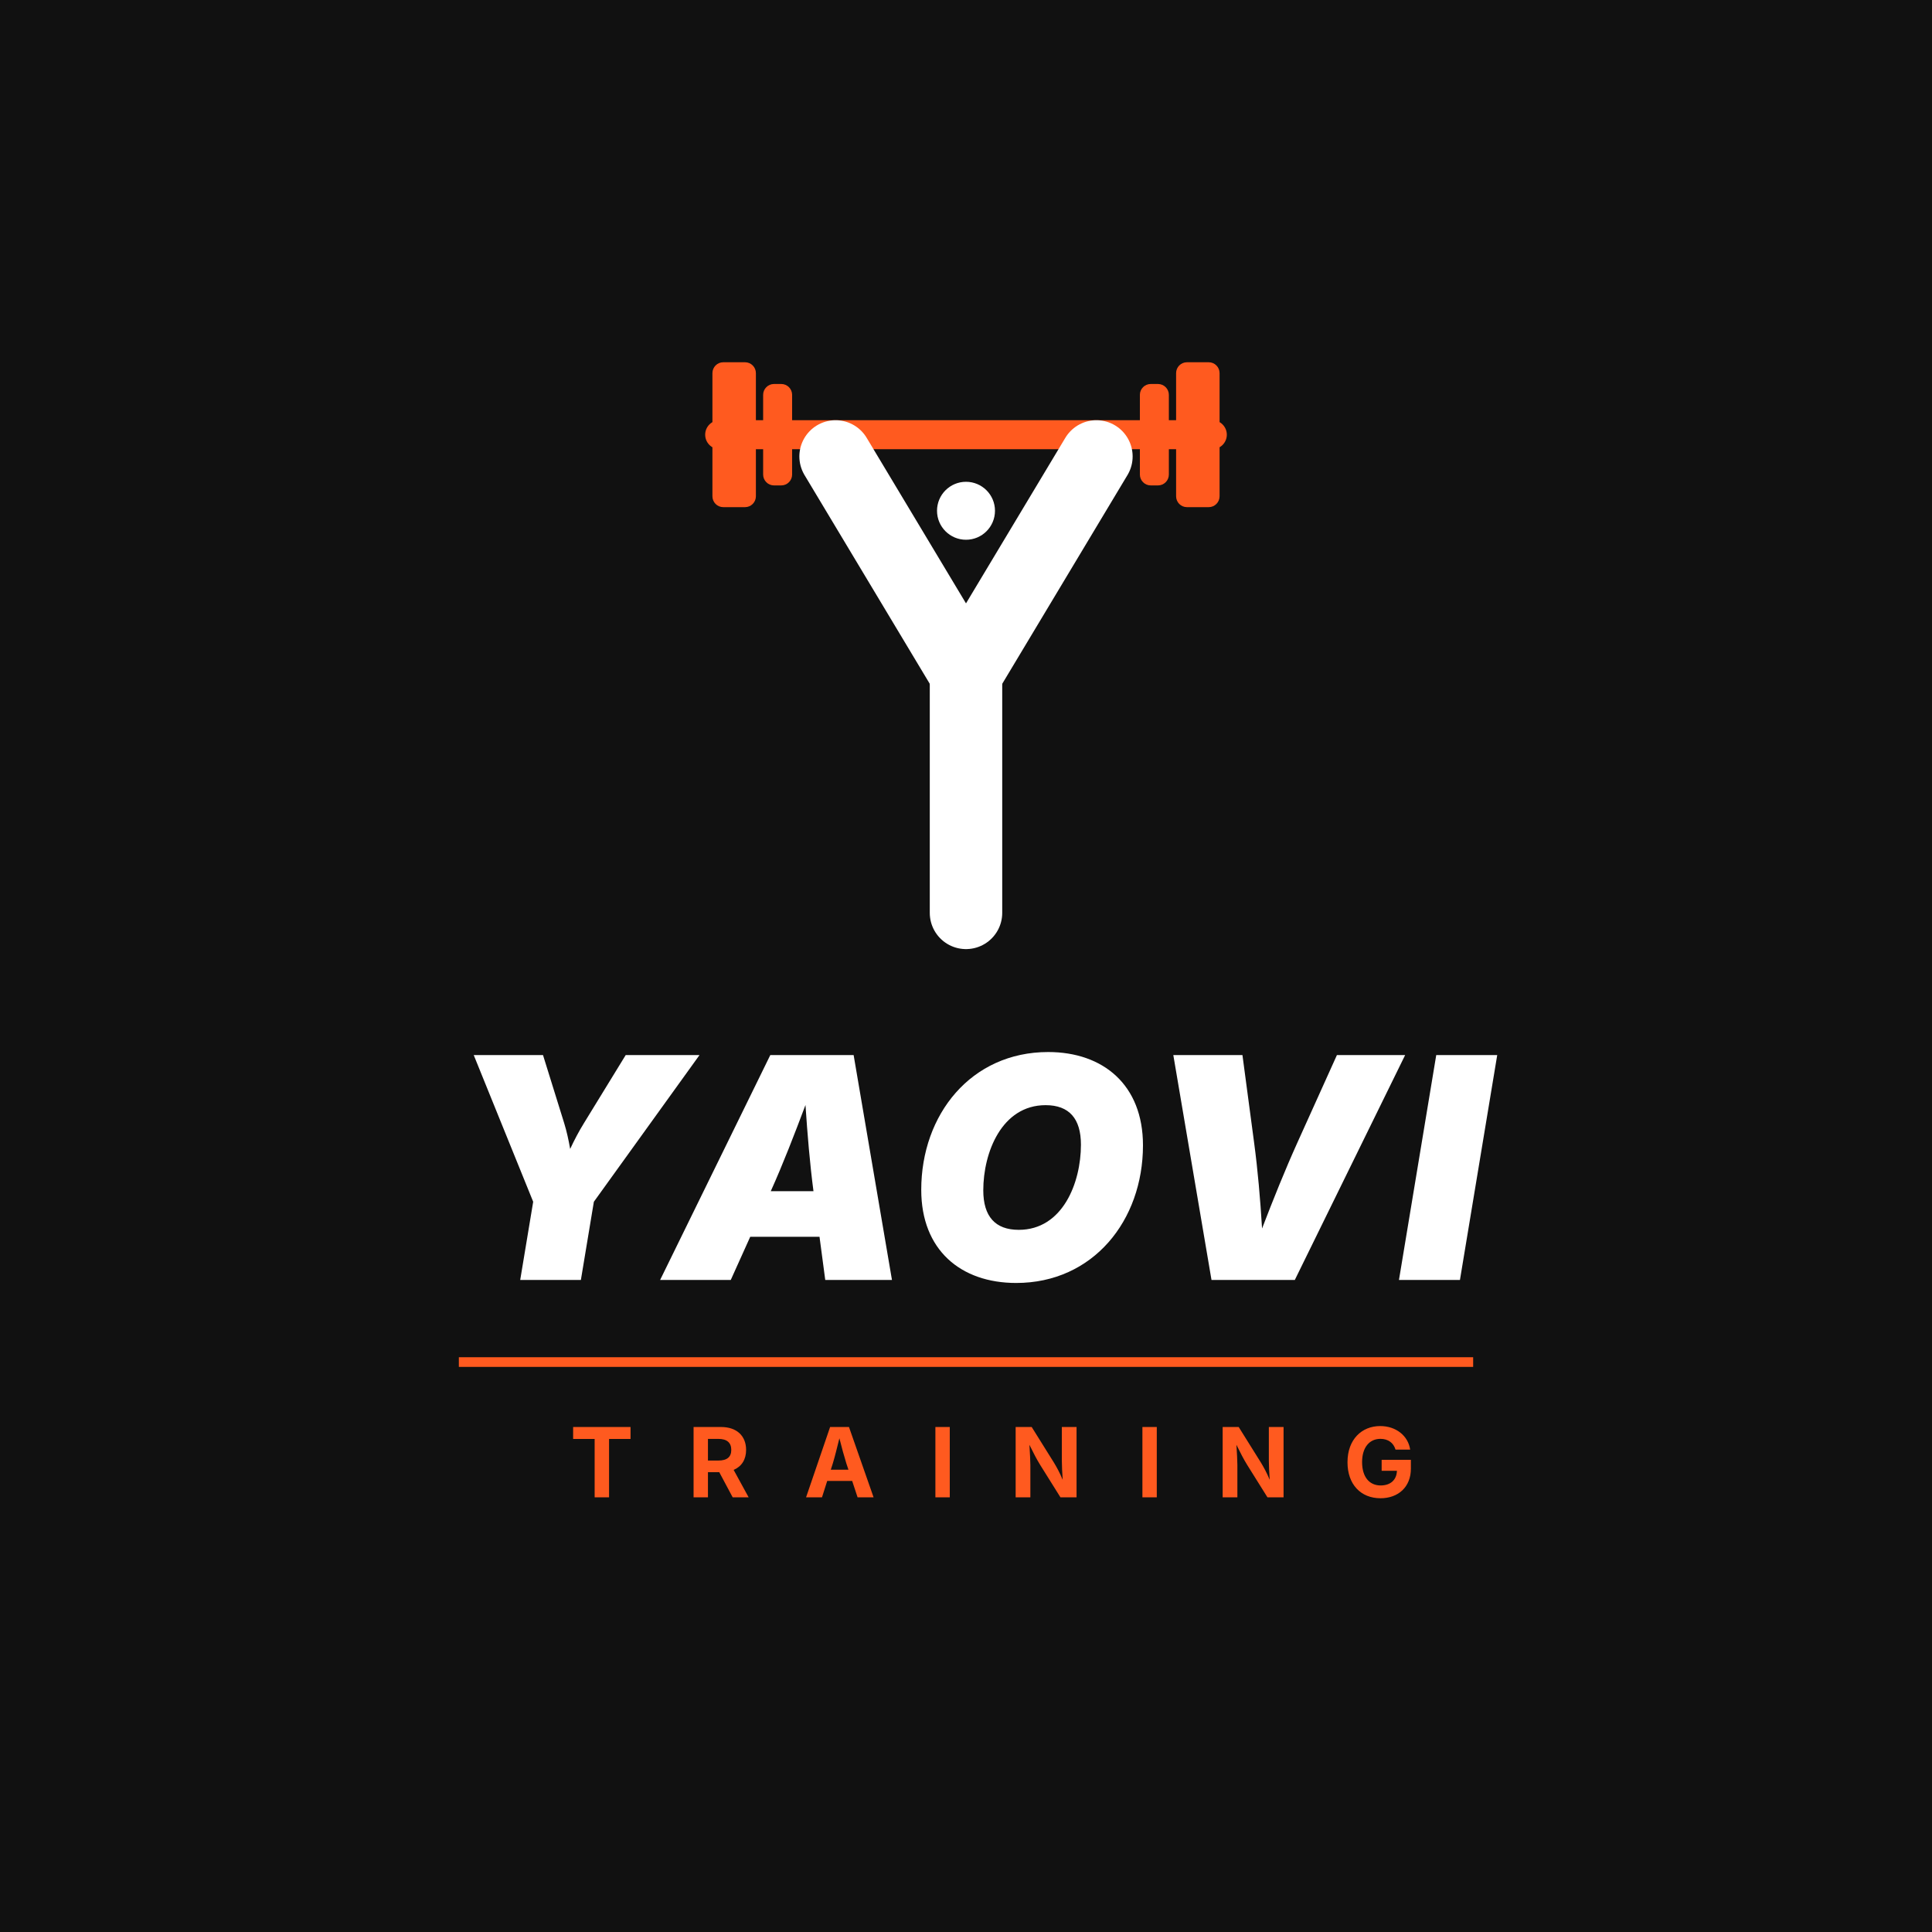
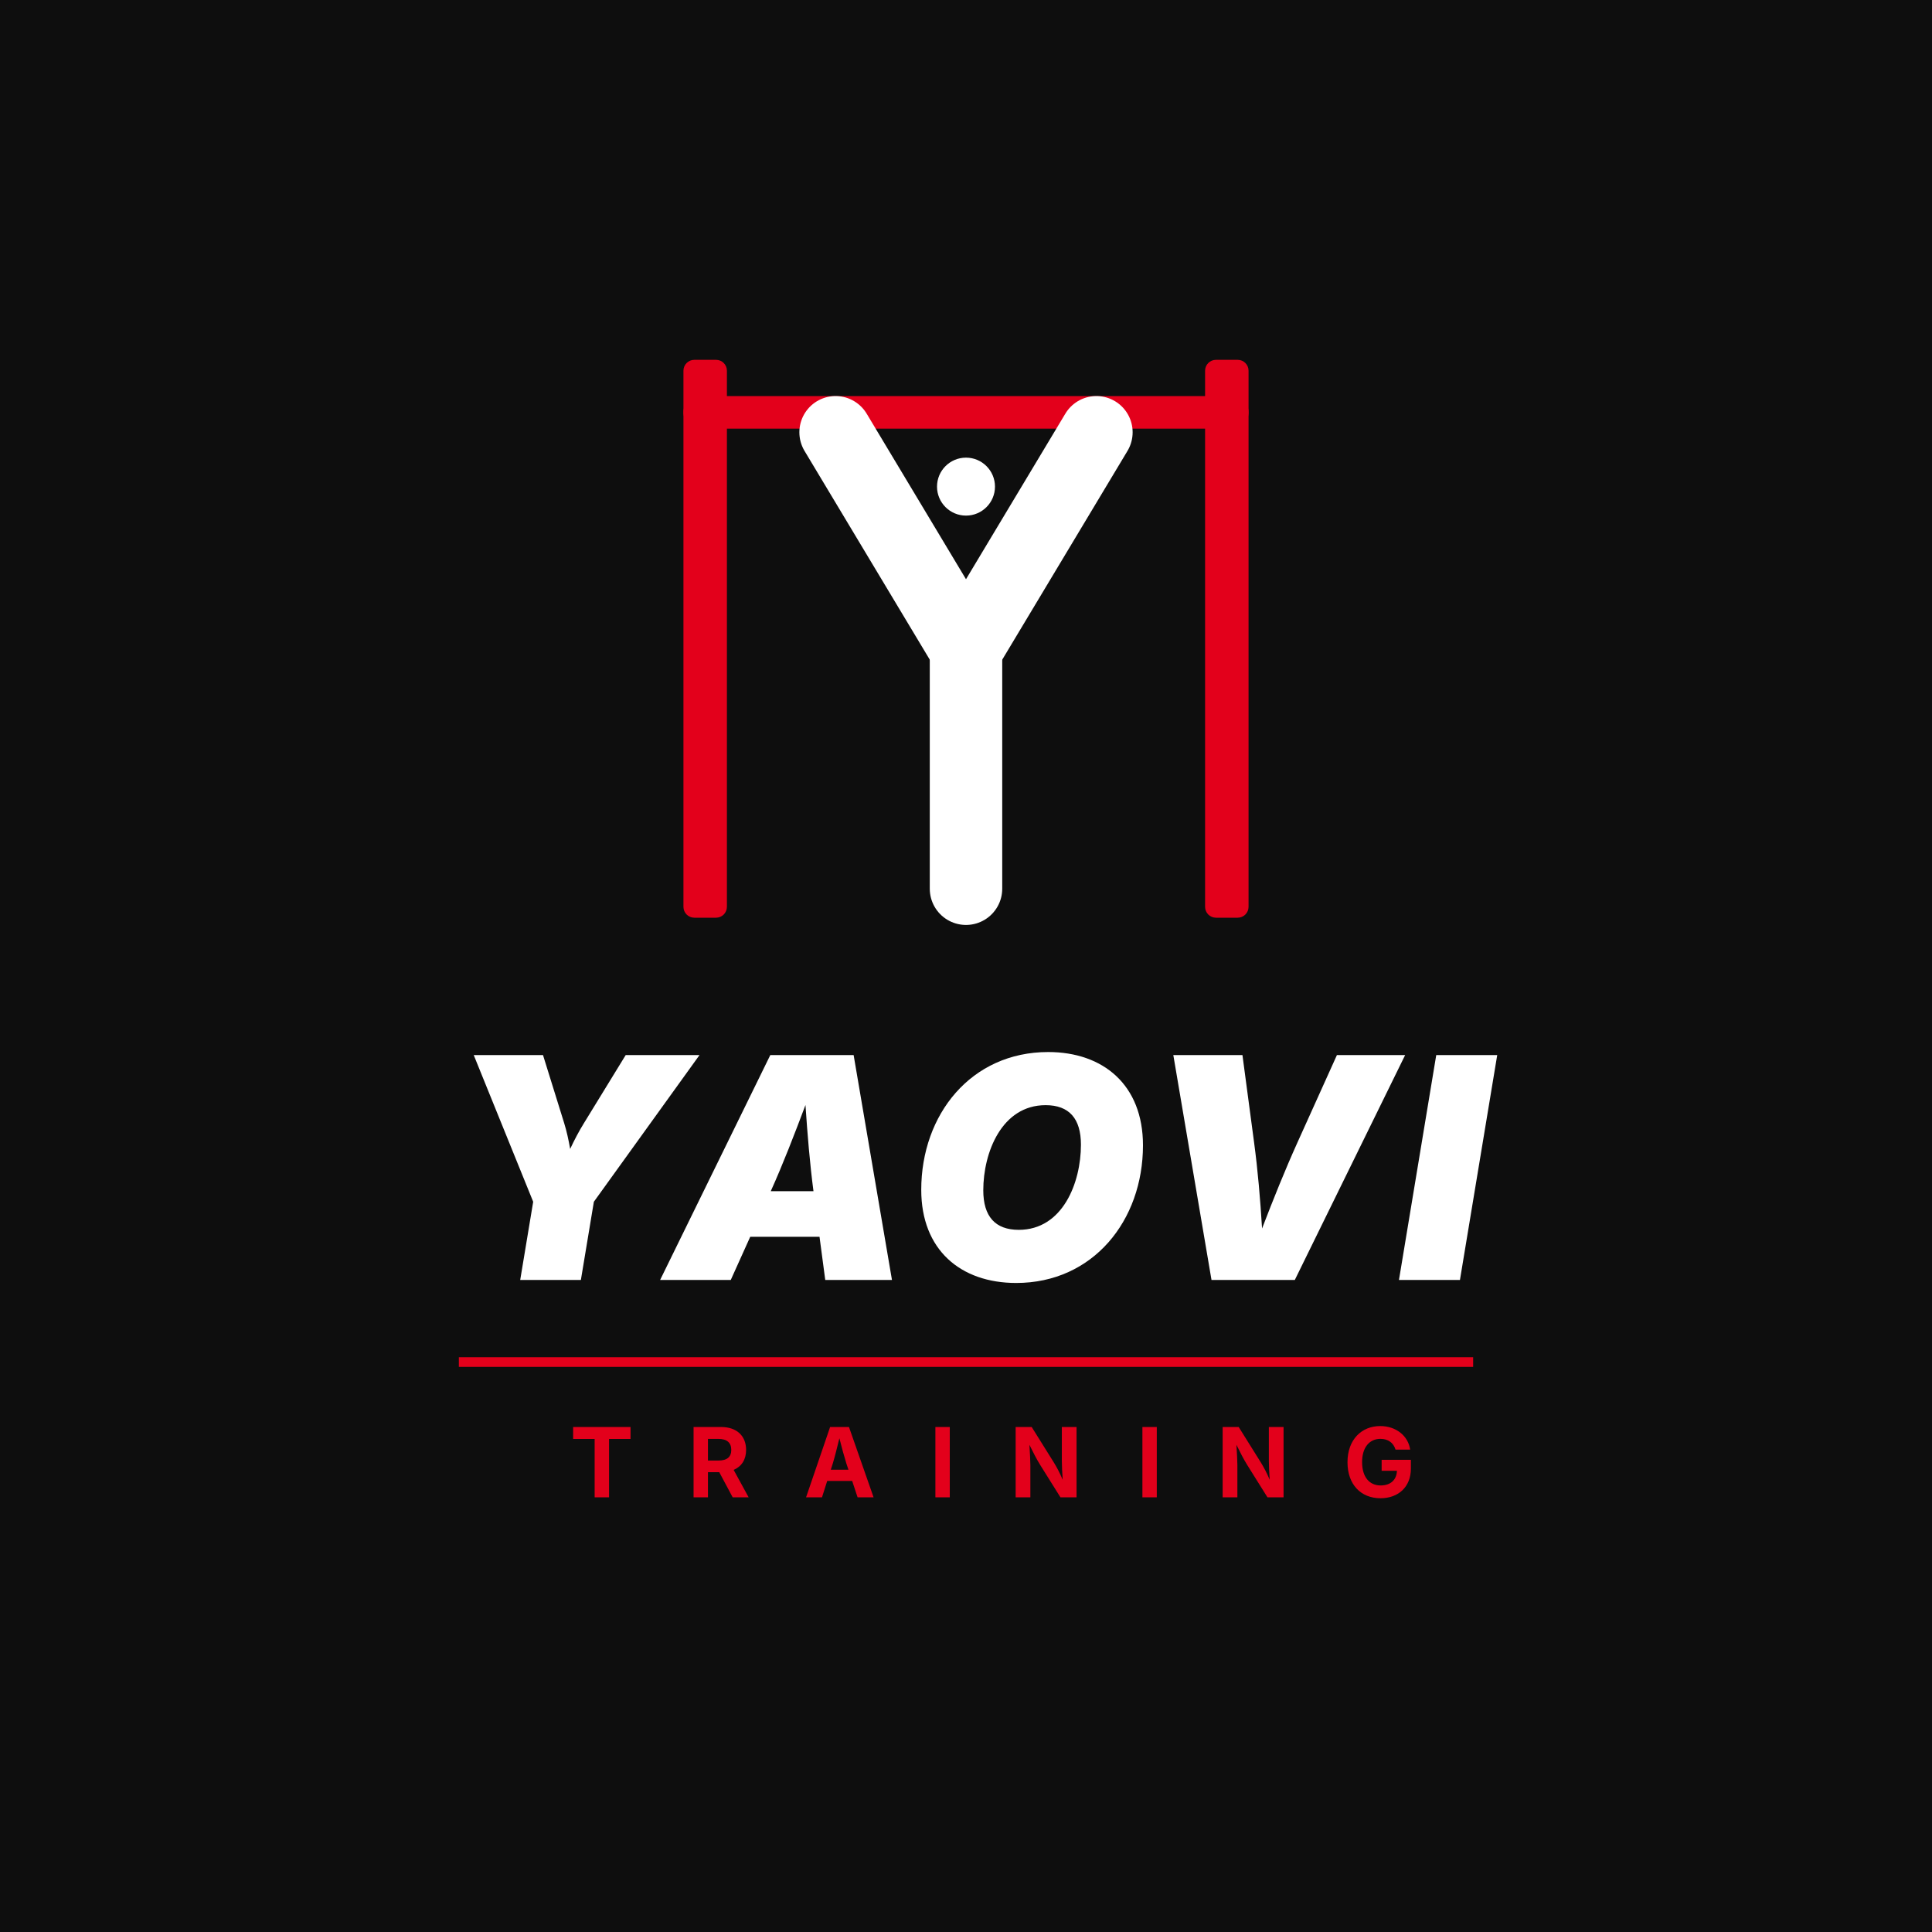
<svg xmlns="http://www.w3.org/2000/svg" viewBox="0 0 800 800">
-   <rect width="800" height="800" fill="#111111" />
-   <g transform="translate(250,120) scale(1.5)">
-     <g fill="#FF5A1F">
-       <rect x="28" y="36" width="144" height="8" rx="4" />
-       <rect x="30" y="20" width="12" height="40" rx="3" />
-       <rect x="44" y="26" width="8" height="28" rx="3" />
-       <rect x="158" y="20" width="12" height="40" rx="3" />
-       <rect x="148" y="26" width="8" height="28" rx="3" />
+   <rect width="800" height="800" fill="#0E0E0E" />
+   <g transform="translate(250,110) scale(1.5)">
+     <g fill="#E3001B">
+       <rect x="22" y="36" width="156" height="9" rx="4.5" />
+       <rect x="22" y="26" width="12" height="154" rx="3" />
+       <rect x="166" y="26" width="12" height="154" rx="3" />
    </g>
    <g stroke="#FFFFFF" stroke-width="20" stroke-linecap="round" stroke-linejoin="round" fill="none">
      <polyline points="64,46 100,106 136,46" />
      <line x1="100" y1="106" x2="100" y2="172" />
    </g>
    <circle cx="100" cy="61" r="8" fill="#FFFFFF" />
  </g>
  <text x="400" y="530" text-anchor="middle" font-family="Inter" font-weight="900" font-style="italic" font-size="128" fill="#FFFFFF" letter-spacing="4">YAOVI</text>
-   <rect x="190" y="562" width="420" height="4" fill="#FF5A1F" />
-   <text x="411" y="620" text-anchor="middle" font-family="Inter" font-weight="700" font-size="40" fill="#FF5A1F" letter-spacing="22">TRAINING</text>
+   <rect x="190" y="562" width="420" height="4" fill="#E3001B" />
+   <text x="411" y="620" text-anchor="middle" font-family="Inter" font-weight="700" font-size="40" fill="#E3001B" letter-spacing="22">TRAINING</text>
</svg>
